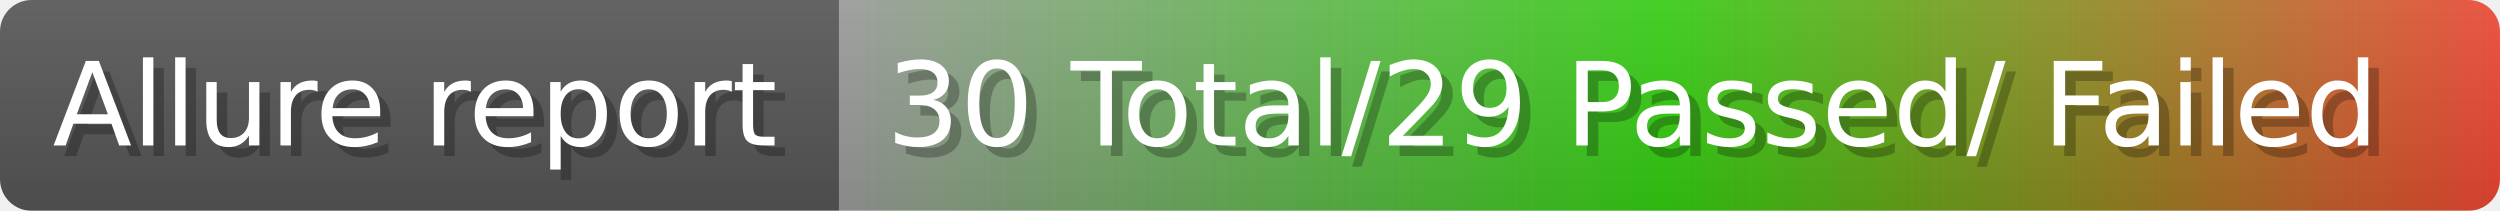
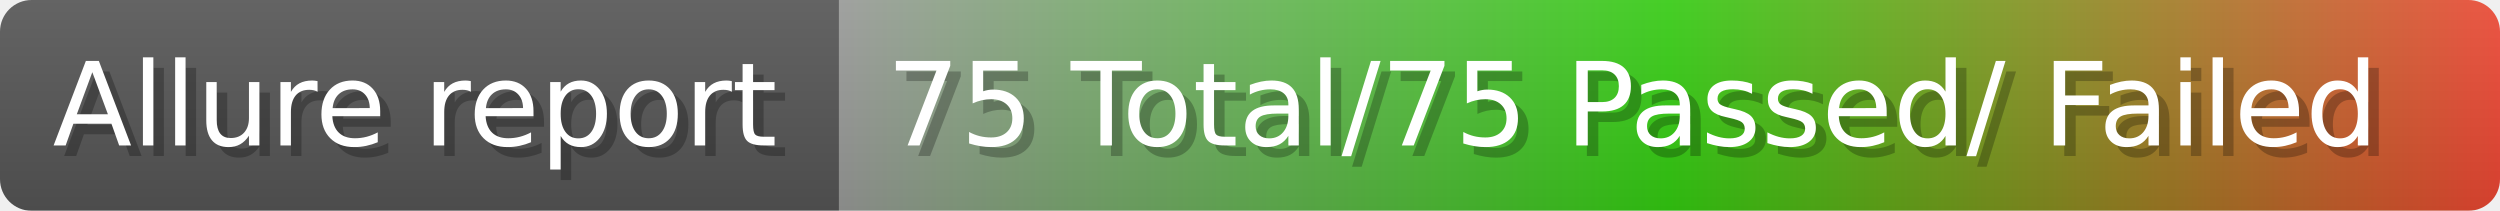
- <svg xmlns="http://www.w3.org/2000/svg" width="237.2" height="20" viewBox="0 0 2372 200" role="img" aria-label="Allure report: 30 Total/29 Passed/ Failed">
+ <svg xmlns="http://www.w3.org/2000/svg" width="237.2" height="20" viewBox="0 0 2372 200" role="img" aria-label="Allure report: 75 Total/75 Passed/ Failed">
  <linearGradient id="a" x2="0" y2="100%">
    <stop offset="0" stop-opacity=".1" stop-color="#EEE" />
    <stop offset="1" stop-opacity=".1" />
  </linearGradient>
  <mask id="m">
    <rect width="2372" height="200" rx="30" fill="#FFF" />
  </mask>
  <g mask="url(#m)">
    <rect width="796" height="200" fill="#555" />
    <rect width="1576" height="200" fill="url(#x)" x="796" />
    <rect width="2372" height="200" fill="url(#a)" />
  </g>
  <g aria-hidden="true" fill="#fff" text-anchor="start" font-family="Verdana,DejaVu Sans,sans-serif" font-size="110">
    <text x="60" y="148" textLength="696" fill="#000" opacity="0.25">Allure report</text>
    <text x="50" y="138" textLength="696">Allure report</text>
-     <text x="851" y="148" textLength="1476" fill="#000" opacity="0.25">30 Total/29 Passed/ Failed</text>
-     <text x="841" y="138" textLength="1476">30 Total/29 Passed/ Failed</text>
+     <text x="851" y="148" textLength="1476" fill="#000" opacity="0.25">75 Total/75 Passed/ Failed</text>
+     <text x="841" y="138" textLength="1476">75 Total/75 Passed/ Failed</text>
  </g>
  <linearGradient id="x" x1="0%" y1="0%" x2="100%" y2="0%">
    <stop offset="0%" style="stop-color:#999" />
    <stop offset="50%" style="stop-color:#3C1" />
    <stop offset="100%" style="stop-color:#E43" />
  </linearGradient>
</svg>
